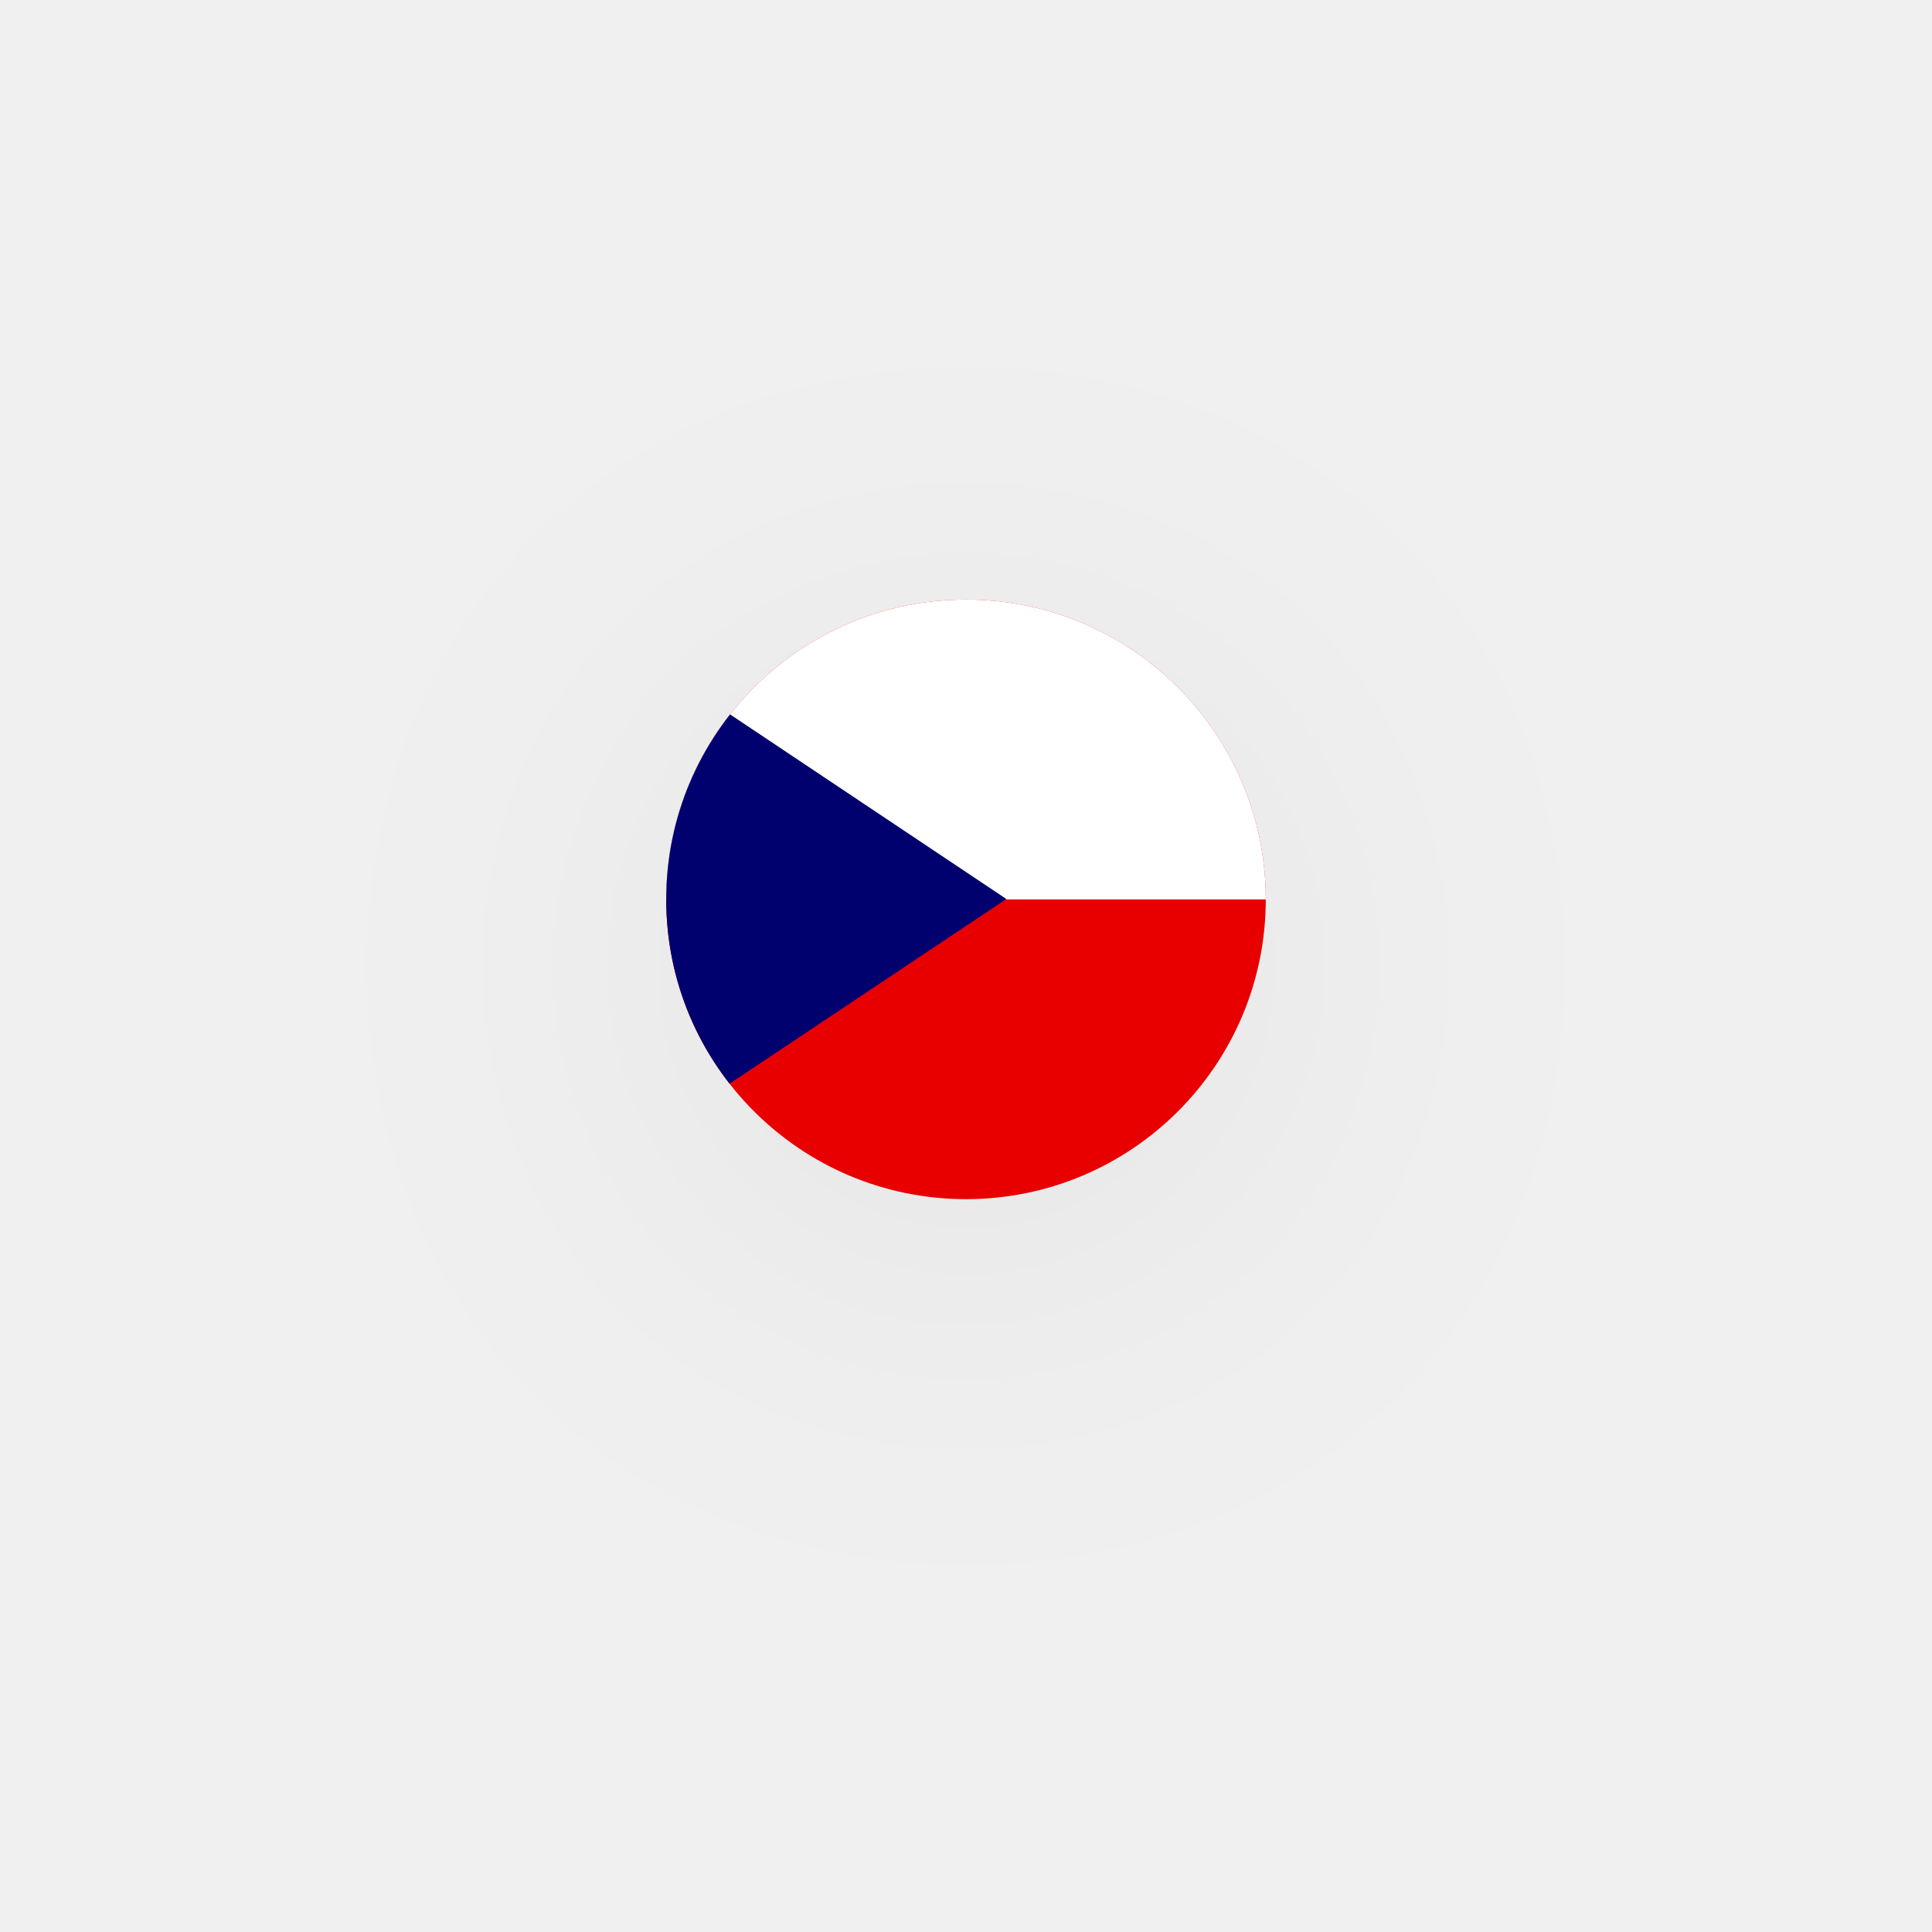
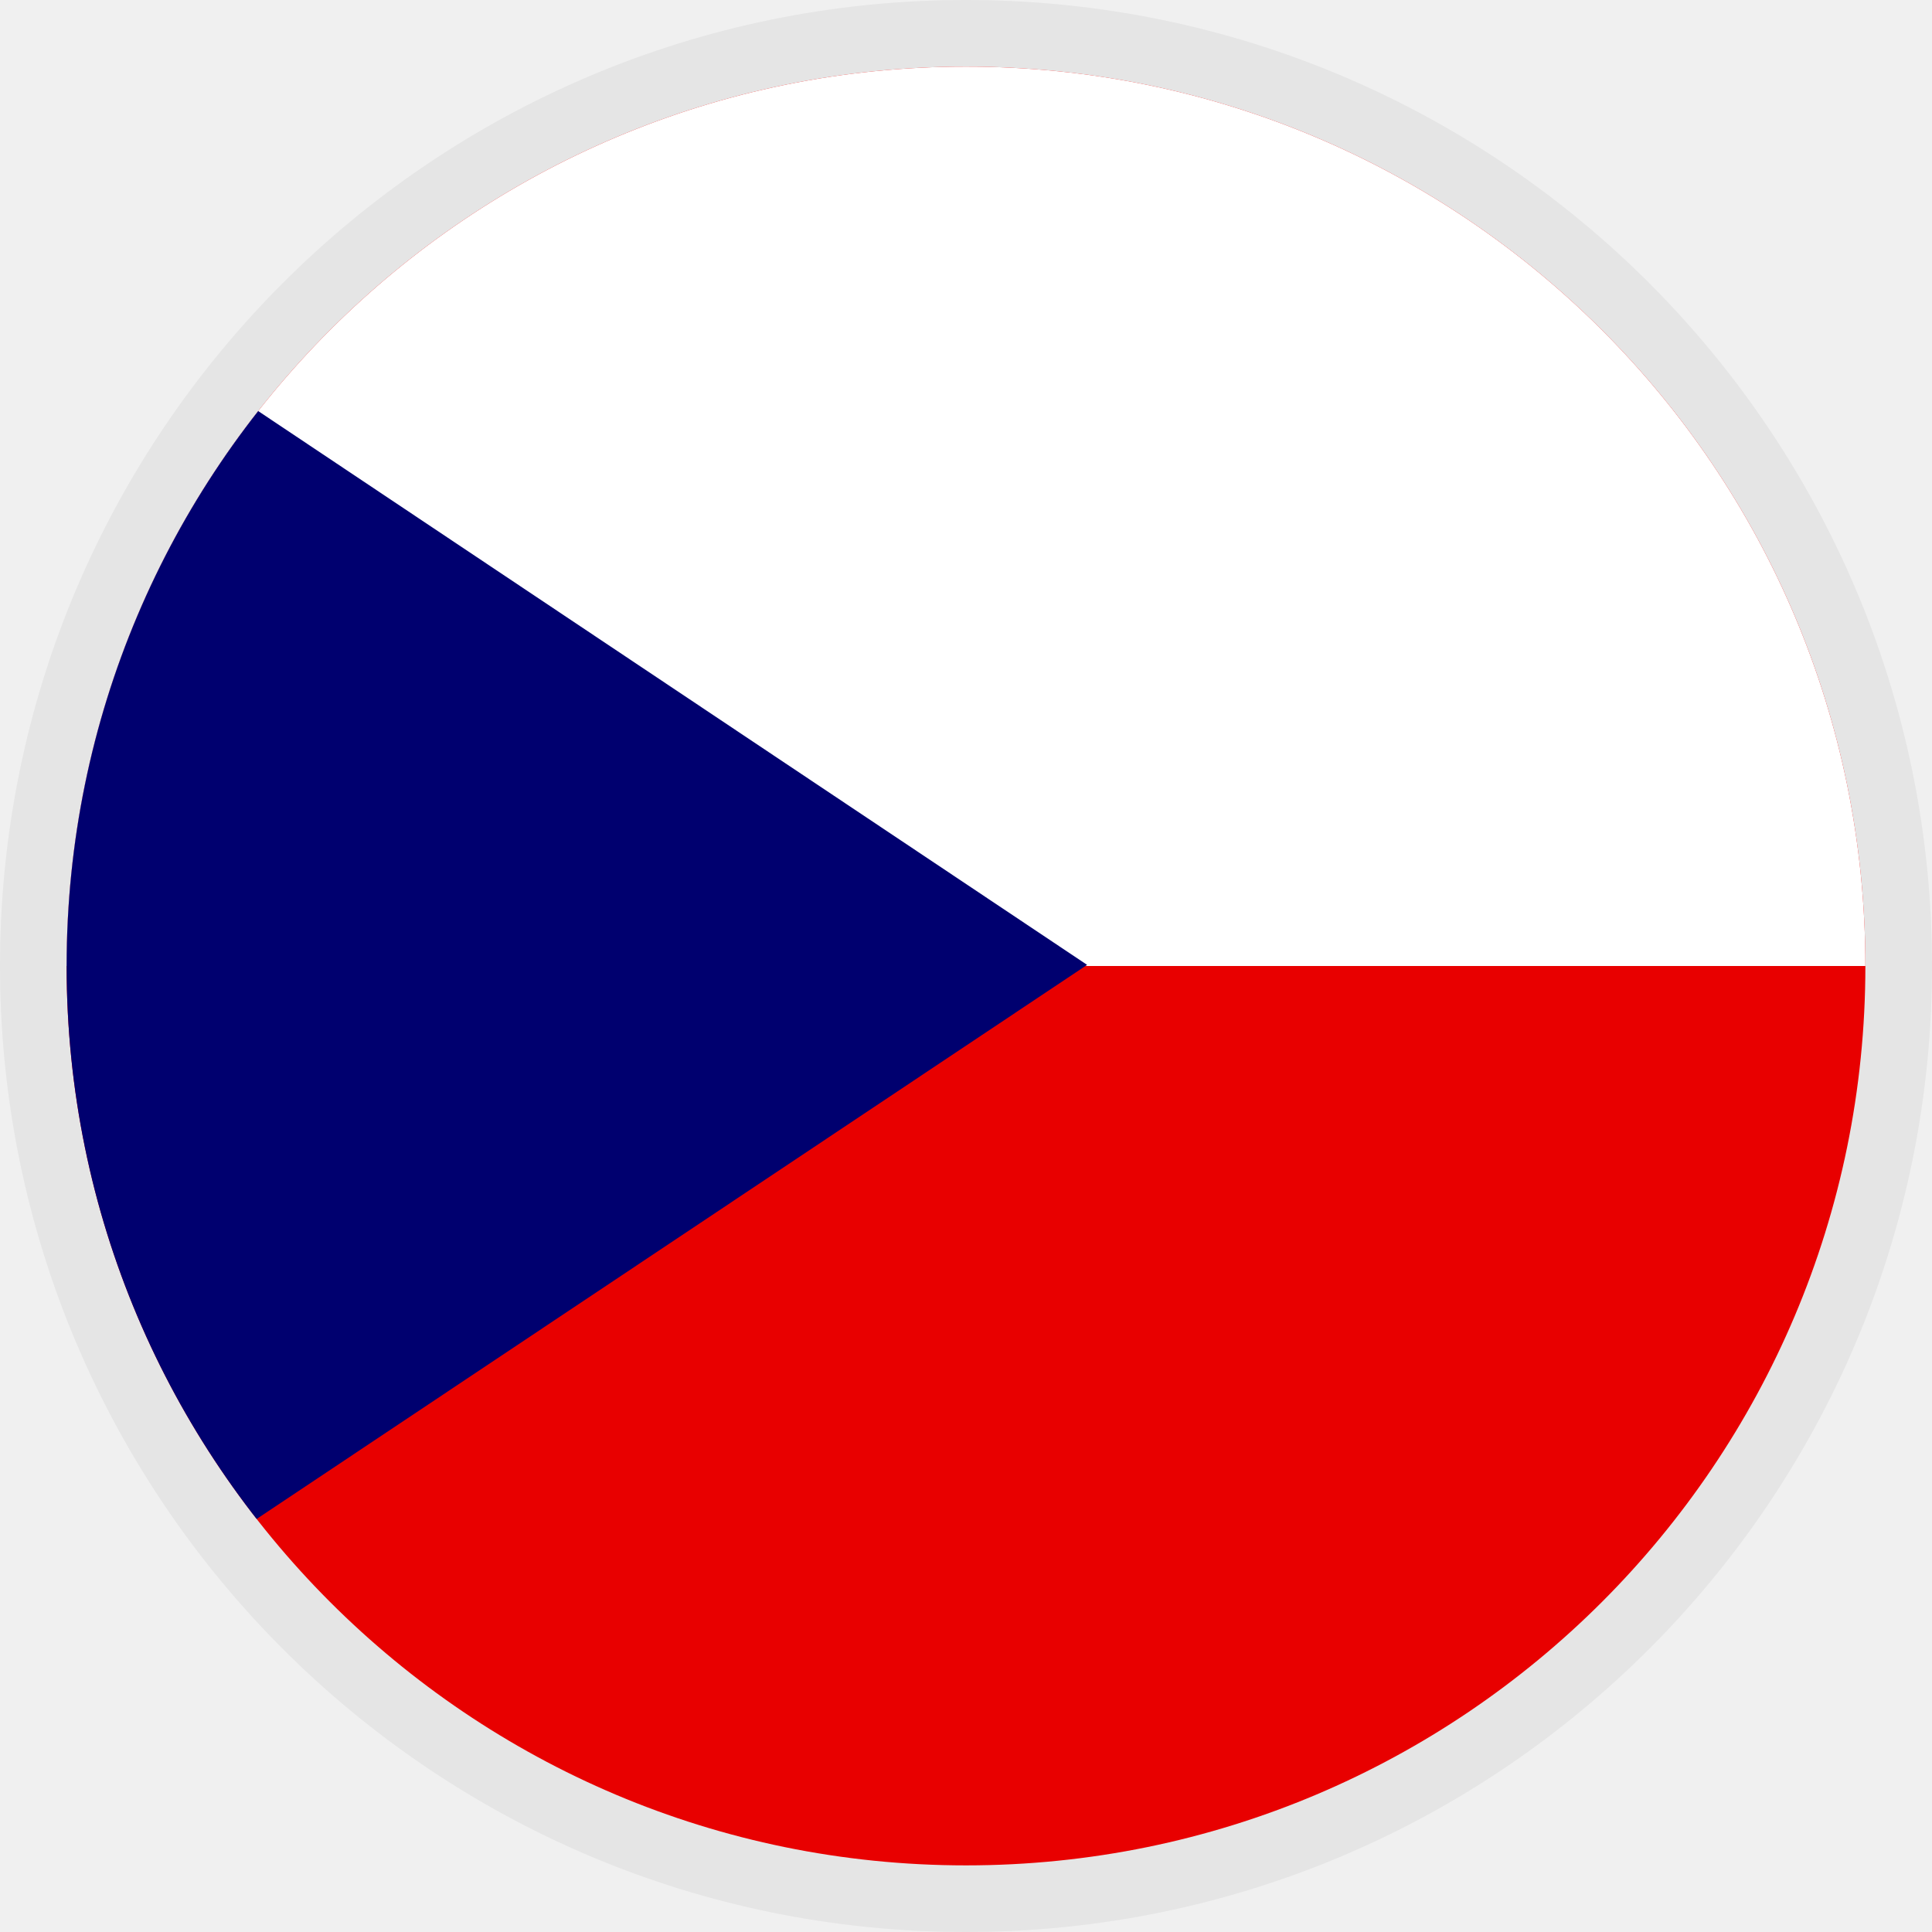
- <svg xmlns="http://www.w3.org/2000/svg" width="87" height="87" viewBox="0 0 87 87">
+ <svg xmlns="http://www.w3.org/2000/svg" width="29" height="29" viewBox="0 0 29 29">
  <defs>
-     <style>.a,.c{fill:#fff;}.a{stroke:#707070;}.b{fill:rgba(0,0,0,0.67);}.d{clip-path:url(#c);}.e{clip-path:url(#d);}.f{fill:#e80000;}.g{fill:#00006f;fill-rule:evenodd;}.h{filter:url(#a);}</style>
-     <filter id="a" x="0" y="0" width="87" height="87" filterUnits="userSpaceOnUse">
-       <feOffset dy="3" input="SourceAlpha" />
-       <feGaussianBlur stdDeviation="10" result="b" />
-       <feFlood flood-opacity="0.051" />
-       <feComposite operator="in" in2="b" />
-       <feComposite in="SourceGraphic" />
-     </filter>
-     <clipPath id="c">
-       <ellipse class="a" cx="13.5" cy="13.5" rx="13.5" ry="13.5" />
+     <clipPath id="clip-path">
+       <ellipse id="Ellipse_4" data-name="Ellipse 4" cx="13.5" cy="13.5" rx="13.5" ry="13.5" fill="#fff" stroke="#707070" stroke-width="1" />
    </clipPath>
-     <clipPath id="d">
-       <rect class="b" width="36" height="27" transform="translate(-3.902)" />
+     <clipPath id="clip-path-2">
+       <rect id="rect3060" width="36" height="27" transform="translate(-3.902)" fill="rgba(0,0,0,0.67)" />
    </clipPath>
  </defs>
-   <g transform="translate(-239 -183)">
-     <g class="h" transform="matrix(1, 0, 0, 1, 239, 183)">
-       <ellipse class="c" cx="13.5" cy="13.5" rx="13.5" ry="13.5" transform="translate(30 27)" />
-     </g>
-     <g class="d" transform="translate(269 210)">
-       <g class="e" transform="translate(-0.963)">
-         <rect class="f" width="40.5" height="27" transform="translate(-3.902 0)" />
-         <rect class="c" width="40.5" height="13.5" transform="translate(-3.902 0)" />
-         <path class="g" d="M-3.9,0,16.281,13.483-3.9,26.948V0Z" />
+   <g id="CZK" transform="translate(-268 -209)">
+     <circle id="Ellipse_45" data-name="Ellipse 45" cx="14.5" cy="14.5" r="14.5" transform="translate(268 209)" opacity="0.05" />
+     <g id="Mask_Group_2" data-name="Mask Group 2" transform="translate(269 210)" clip-path="url(#clip-path)">
+       <g id="cze" transform="translate(-0.963)" clip-path="url(#clip-path-2)">
+         <rect id="rect149" width="40.5" height="27" transform="translate(-3.902 0)" fill="#e80000" />
+         <rect id="rect280" width="40.5" height="13.5" transform="translate(-3.902 0)" fill="#fff" />
+         <path id="path279" d="M-3.9,0,16.281,13.483-3.9,26.948V0Z" fill="#00006f" fill-rule="evenodd" />
      </g>
    </g>
  </g>
</svg>
